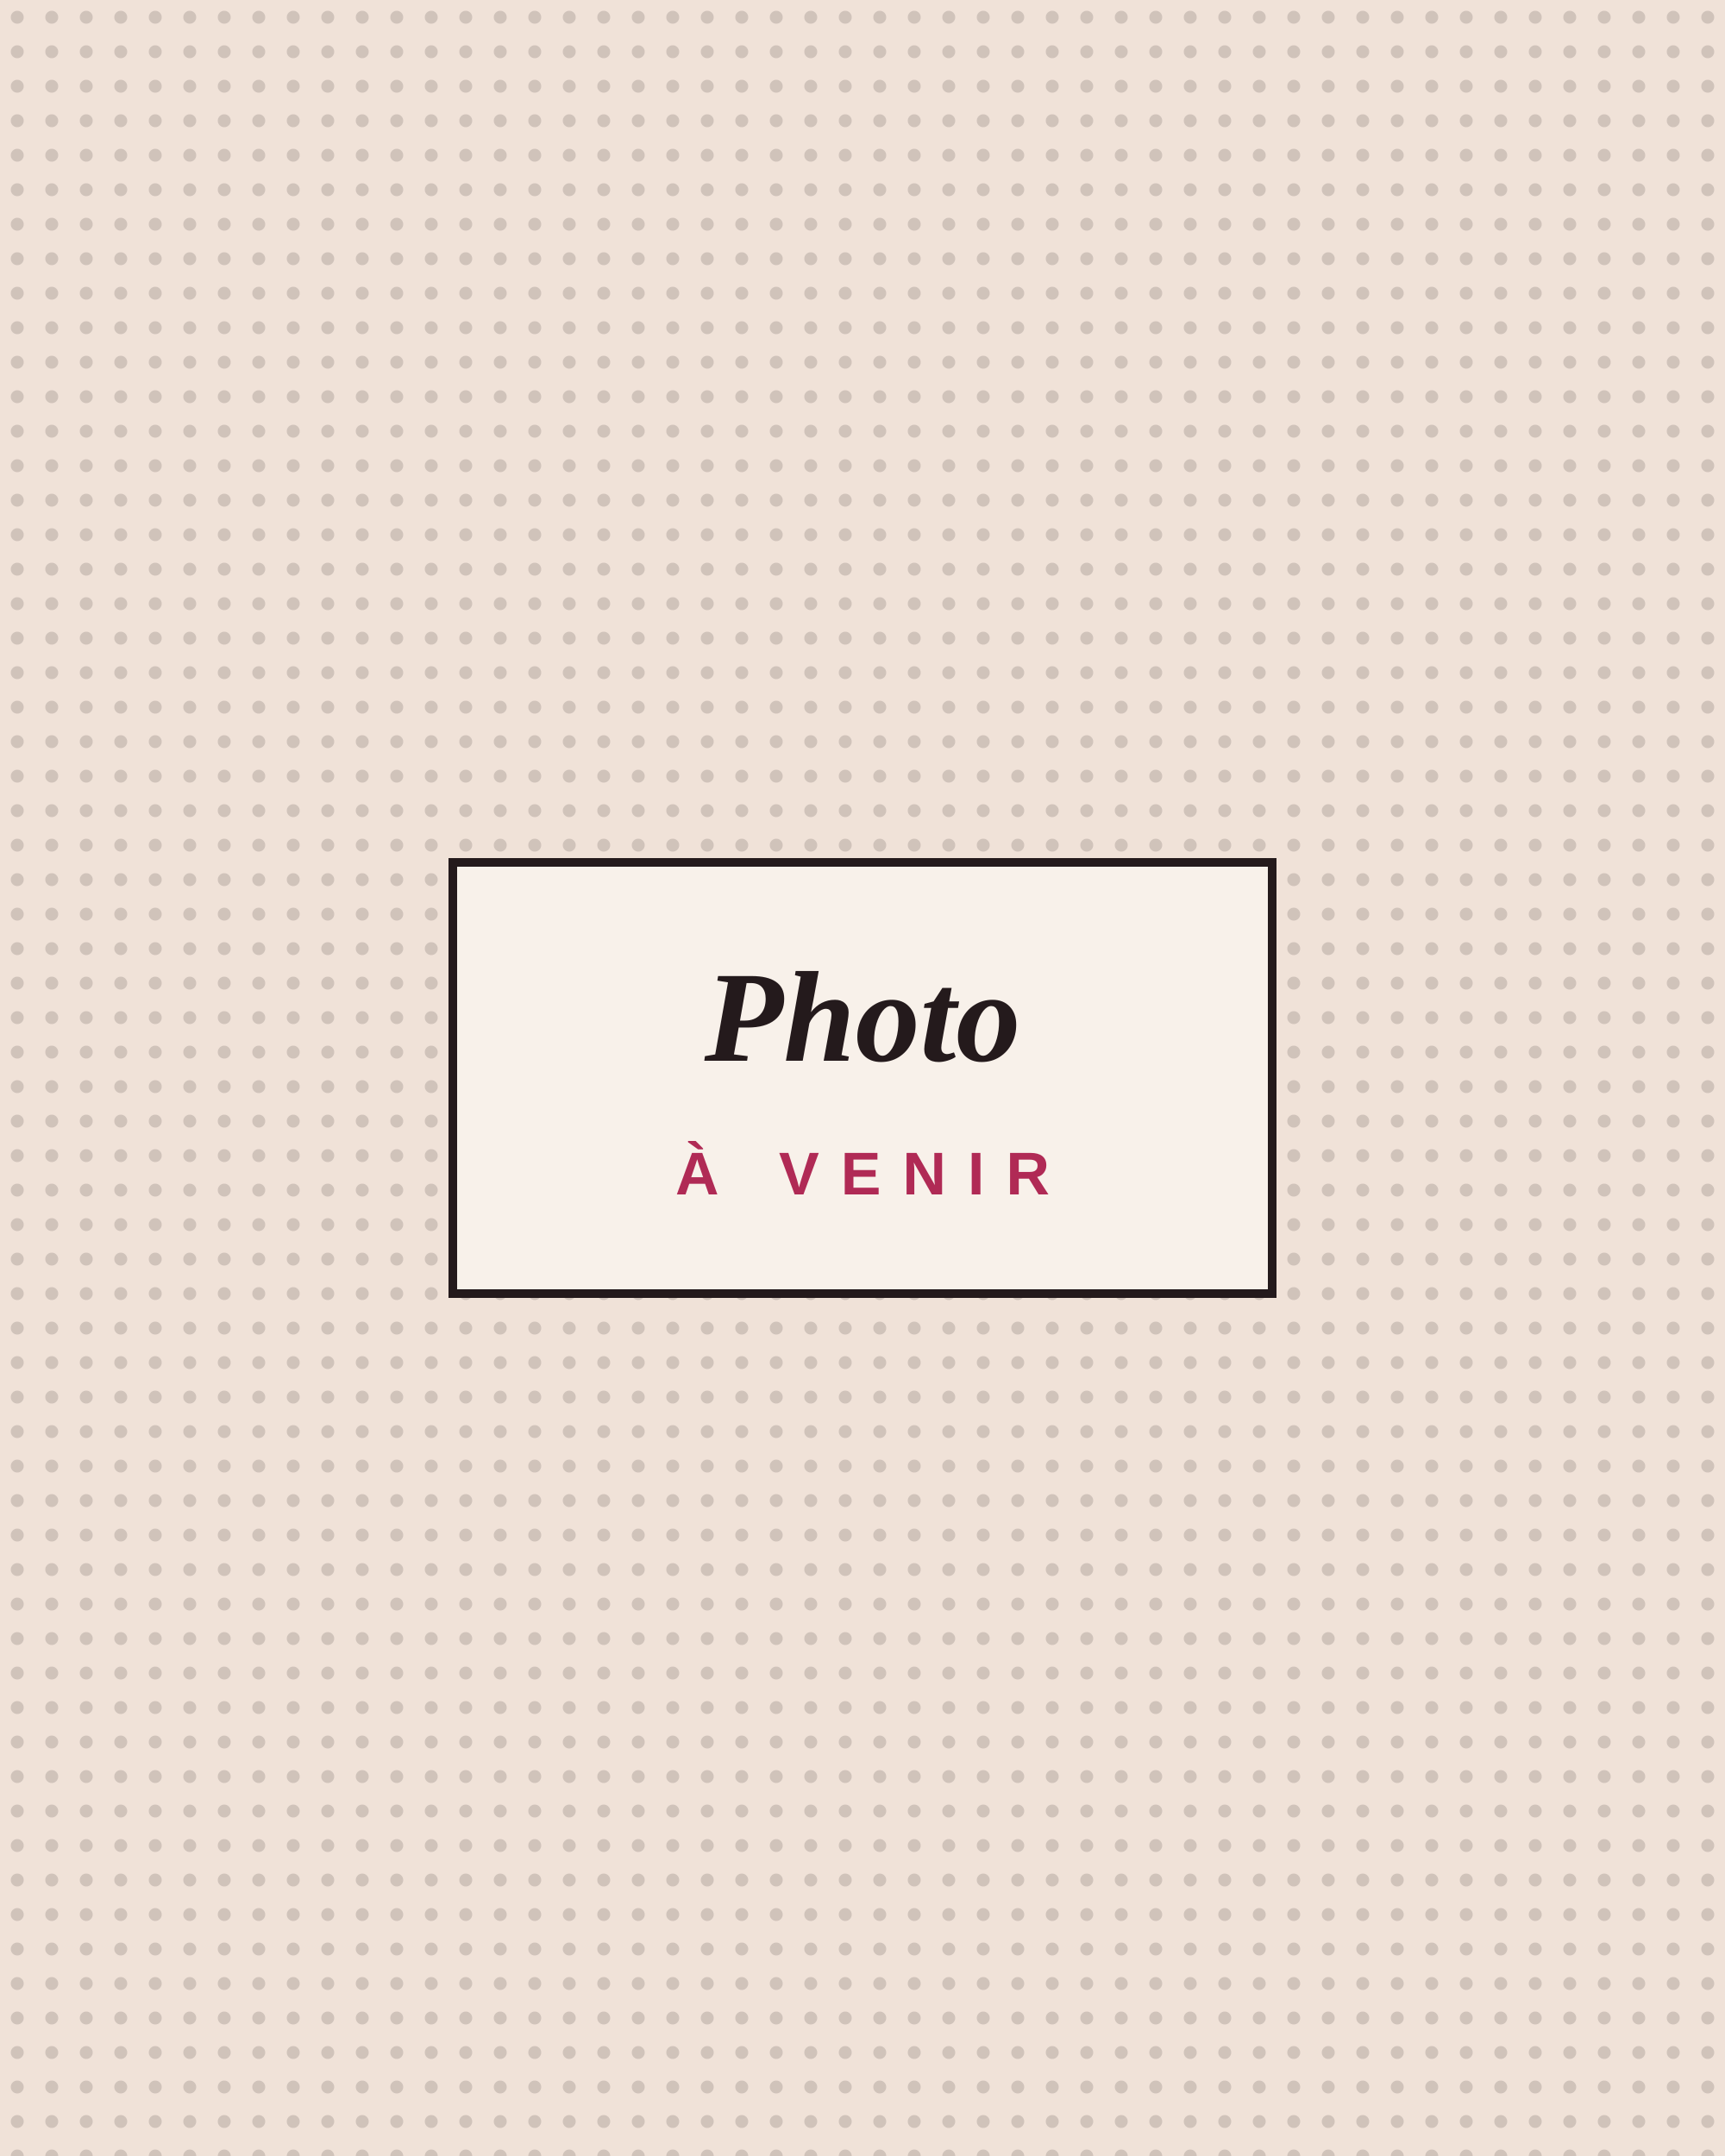
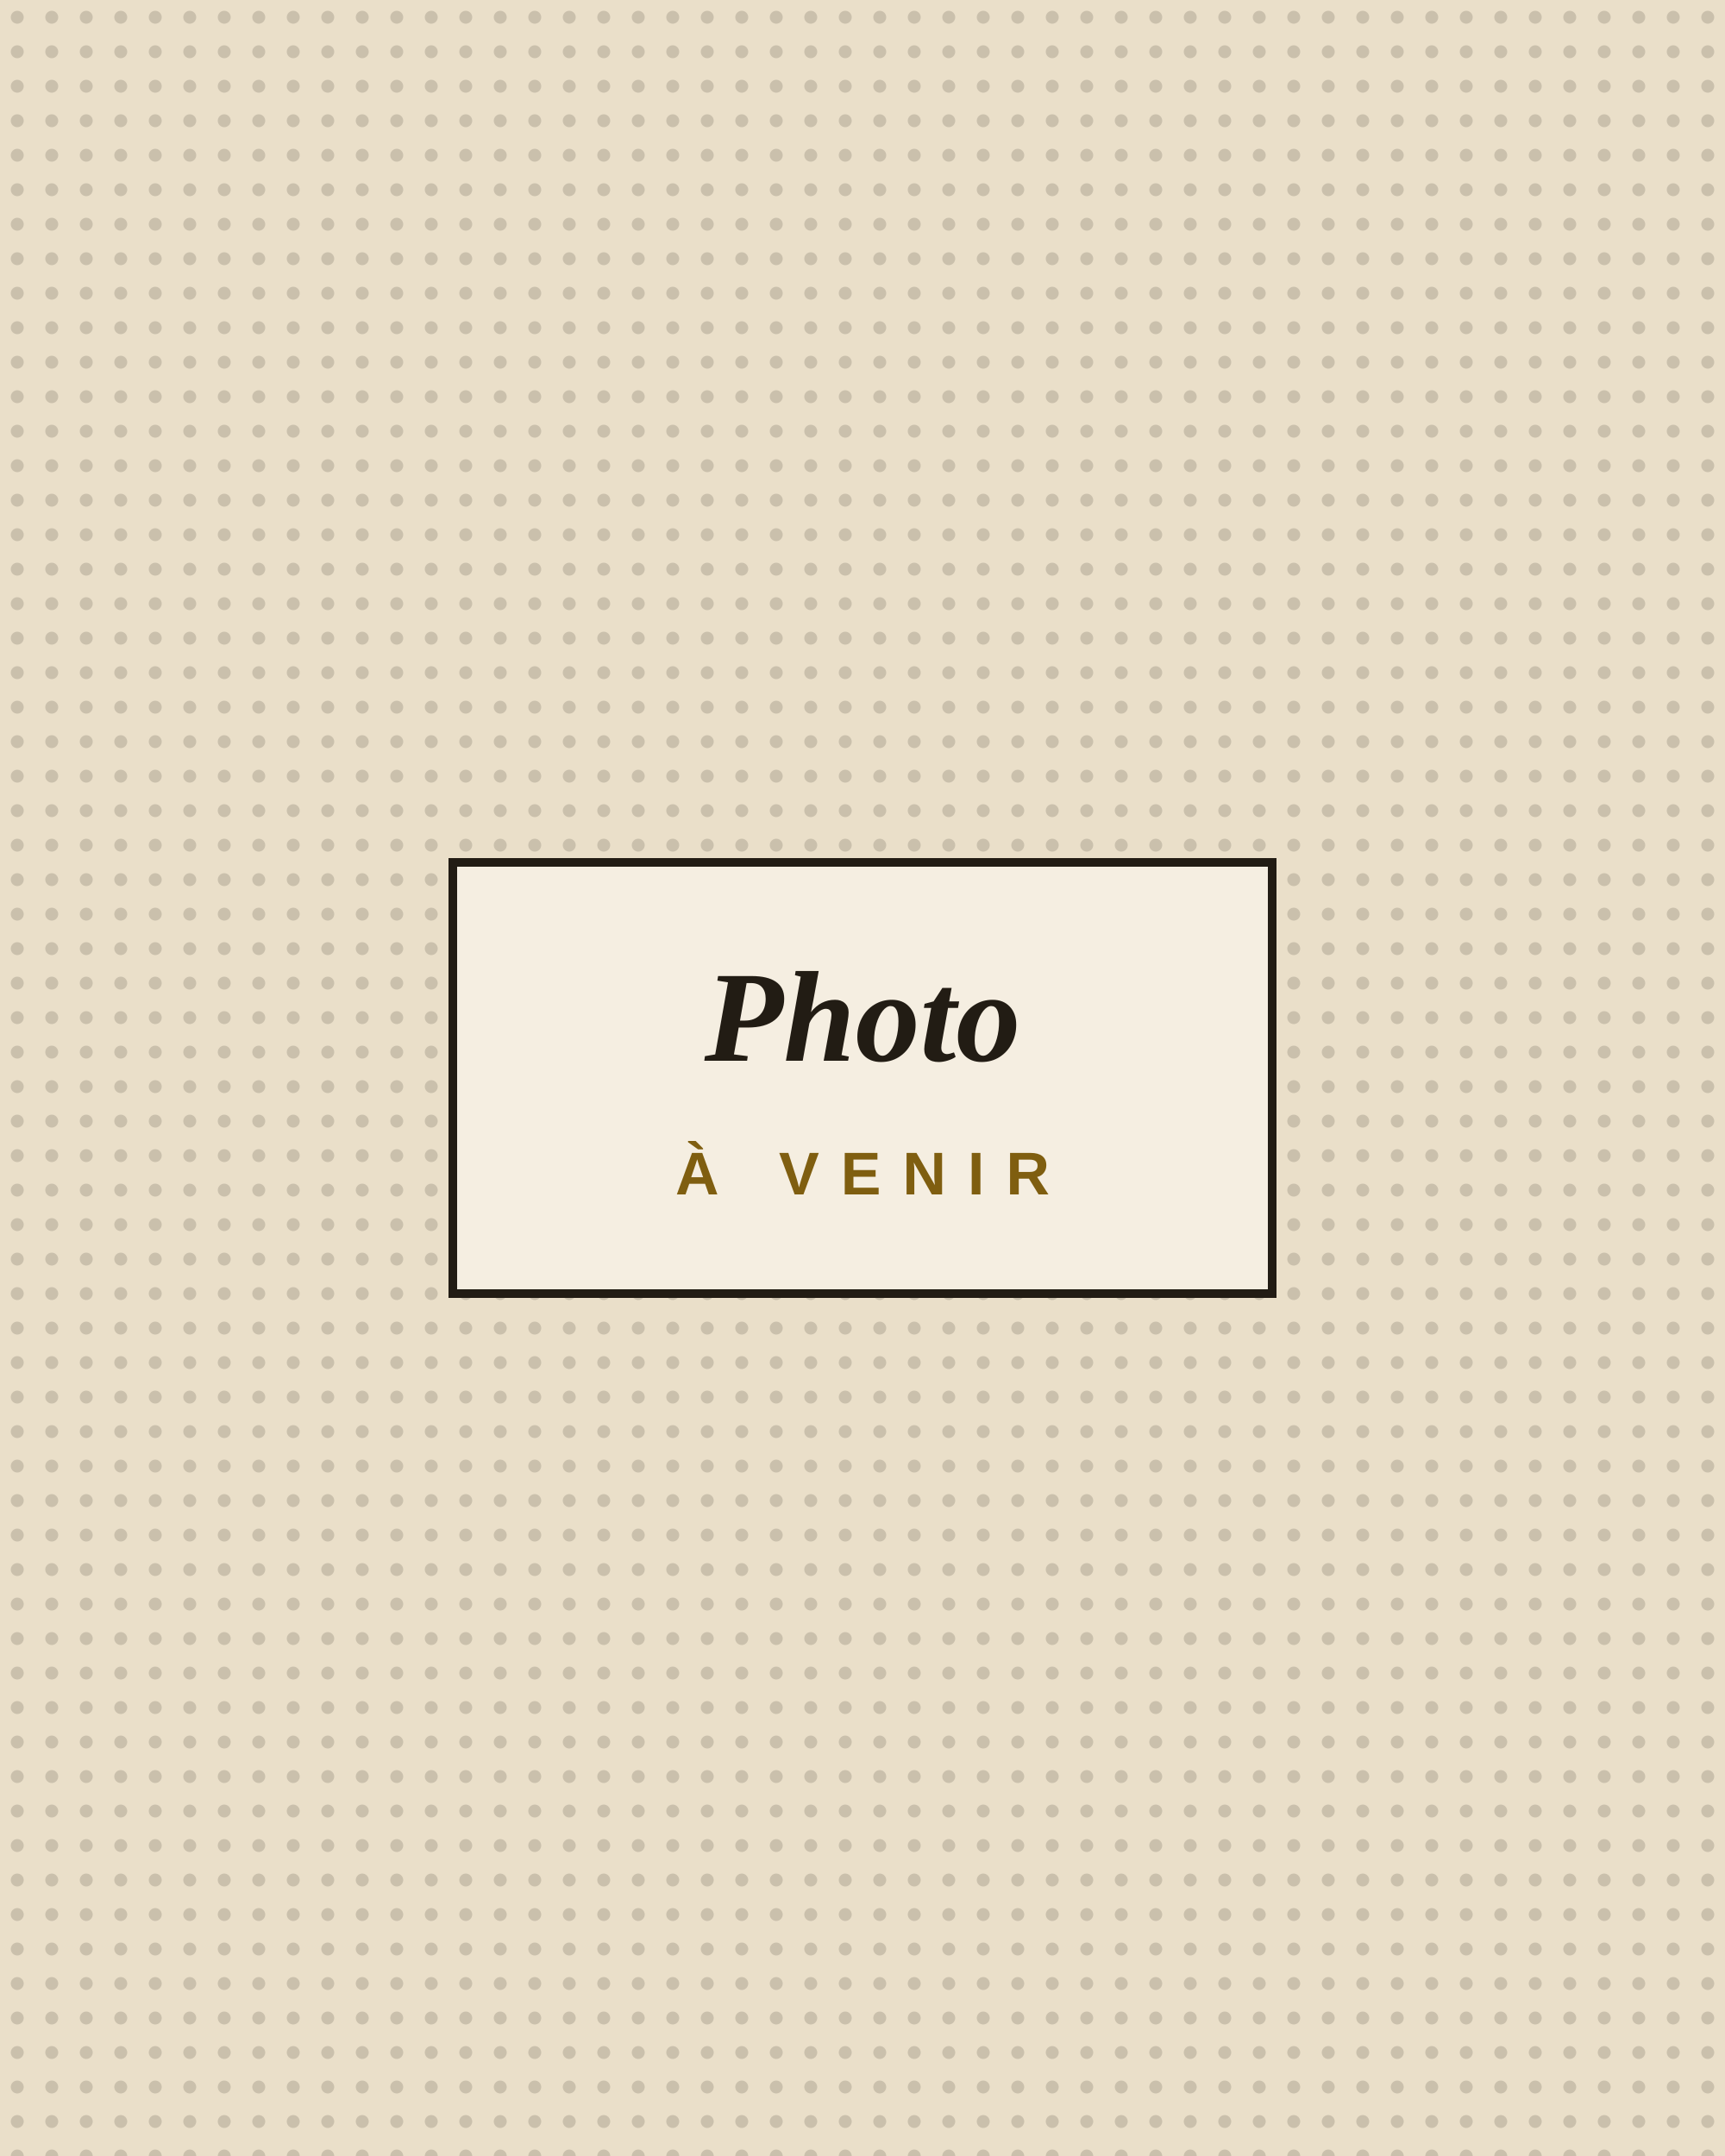
<svg xmlns="http://www.w3.org/2000/svg" viewBox="0 0 400 500" role="img" aria-label="Photo à venir">
  <defs>
    <pattern id="trame" width="8" height="8" patternUnits="userSpaceOnUse">
-       <circle cx="4" cy="4" r="1.5" fill="#241a1c" opacity=".16" />
+       <circle cx="4" cy="4" r="1.5" fill="#221c14" opacity=".16" />
    </pattern>
  </defs>
-   <rect width="400" height="500" fill="#f0e2d8" />
+   <rect width="400" height="500" fill="#eadfc9" />
  <rect width="400" height="500" fill="url(#trame)" />
-   <rect x="105" y="200" width="190" height="100" fill="#f8f1ea" stroke="#241a1c" stroke-width="2" />
-   <text x="200" y="246" text-anchor="middle" font-family="Georgia, 'Times New Roman', serif" font-style="italic" font-weight="700" font-size="30" fill="#241a1c">Photo</text>
-   <text x="200" y="277" text-anchor="middle" font-family="'Arial Narrow', Arial, sans-serif" font-weight="700" font-size="14" letter-spacing="5" fill="#b02a55">À VENIR</text>
+   <rect x="105" y="200" width="190" height="100" fill="#f5eee1" stroke="#221c14" stroke-width="2" />
+   <text x="200" y="246" text-anchor="middle" font-family="Georgia, 'Times New Roman', serif" font-style="italic" font-weight="700" font-size="30" fill="#221c14">Photo</text>
+   <text x="200" y="277" text-anchor="middle" font-family="'Arial Narrow', Arial, sans-serif" font-weight="700" font-size="14" letter-spacing="5" fill="#7f5e10">À VENIR</text>
</svg>
